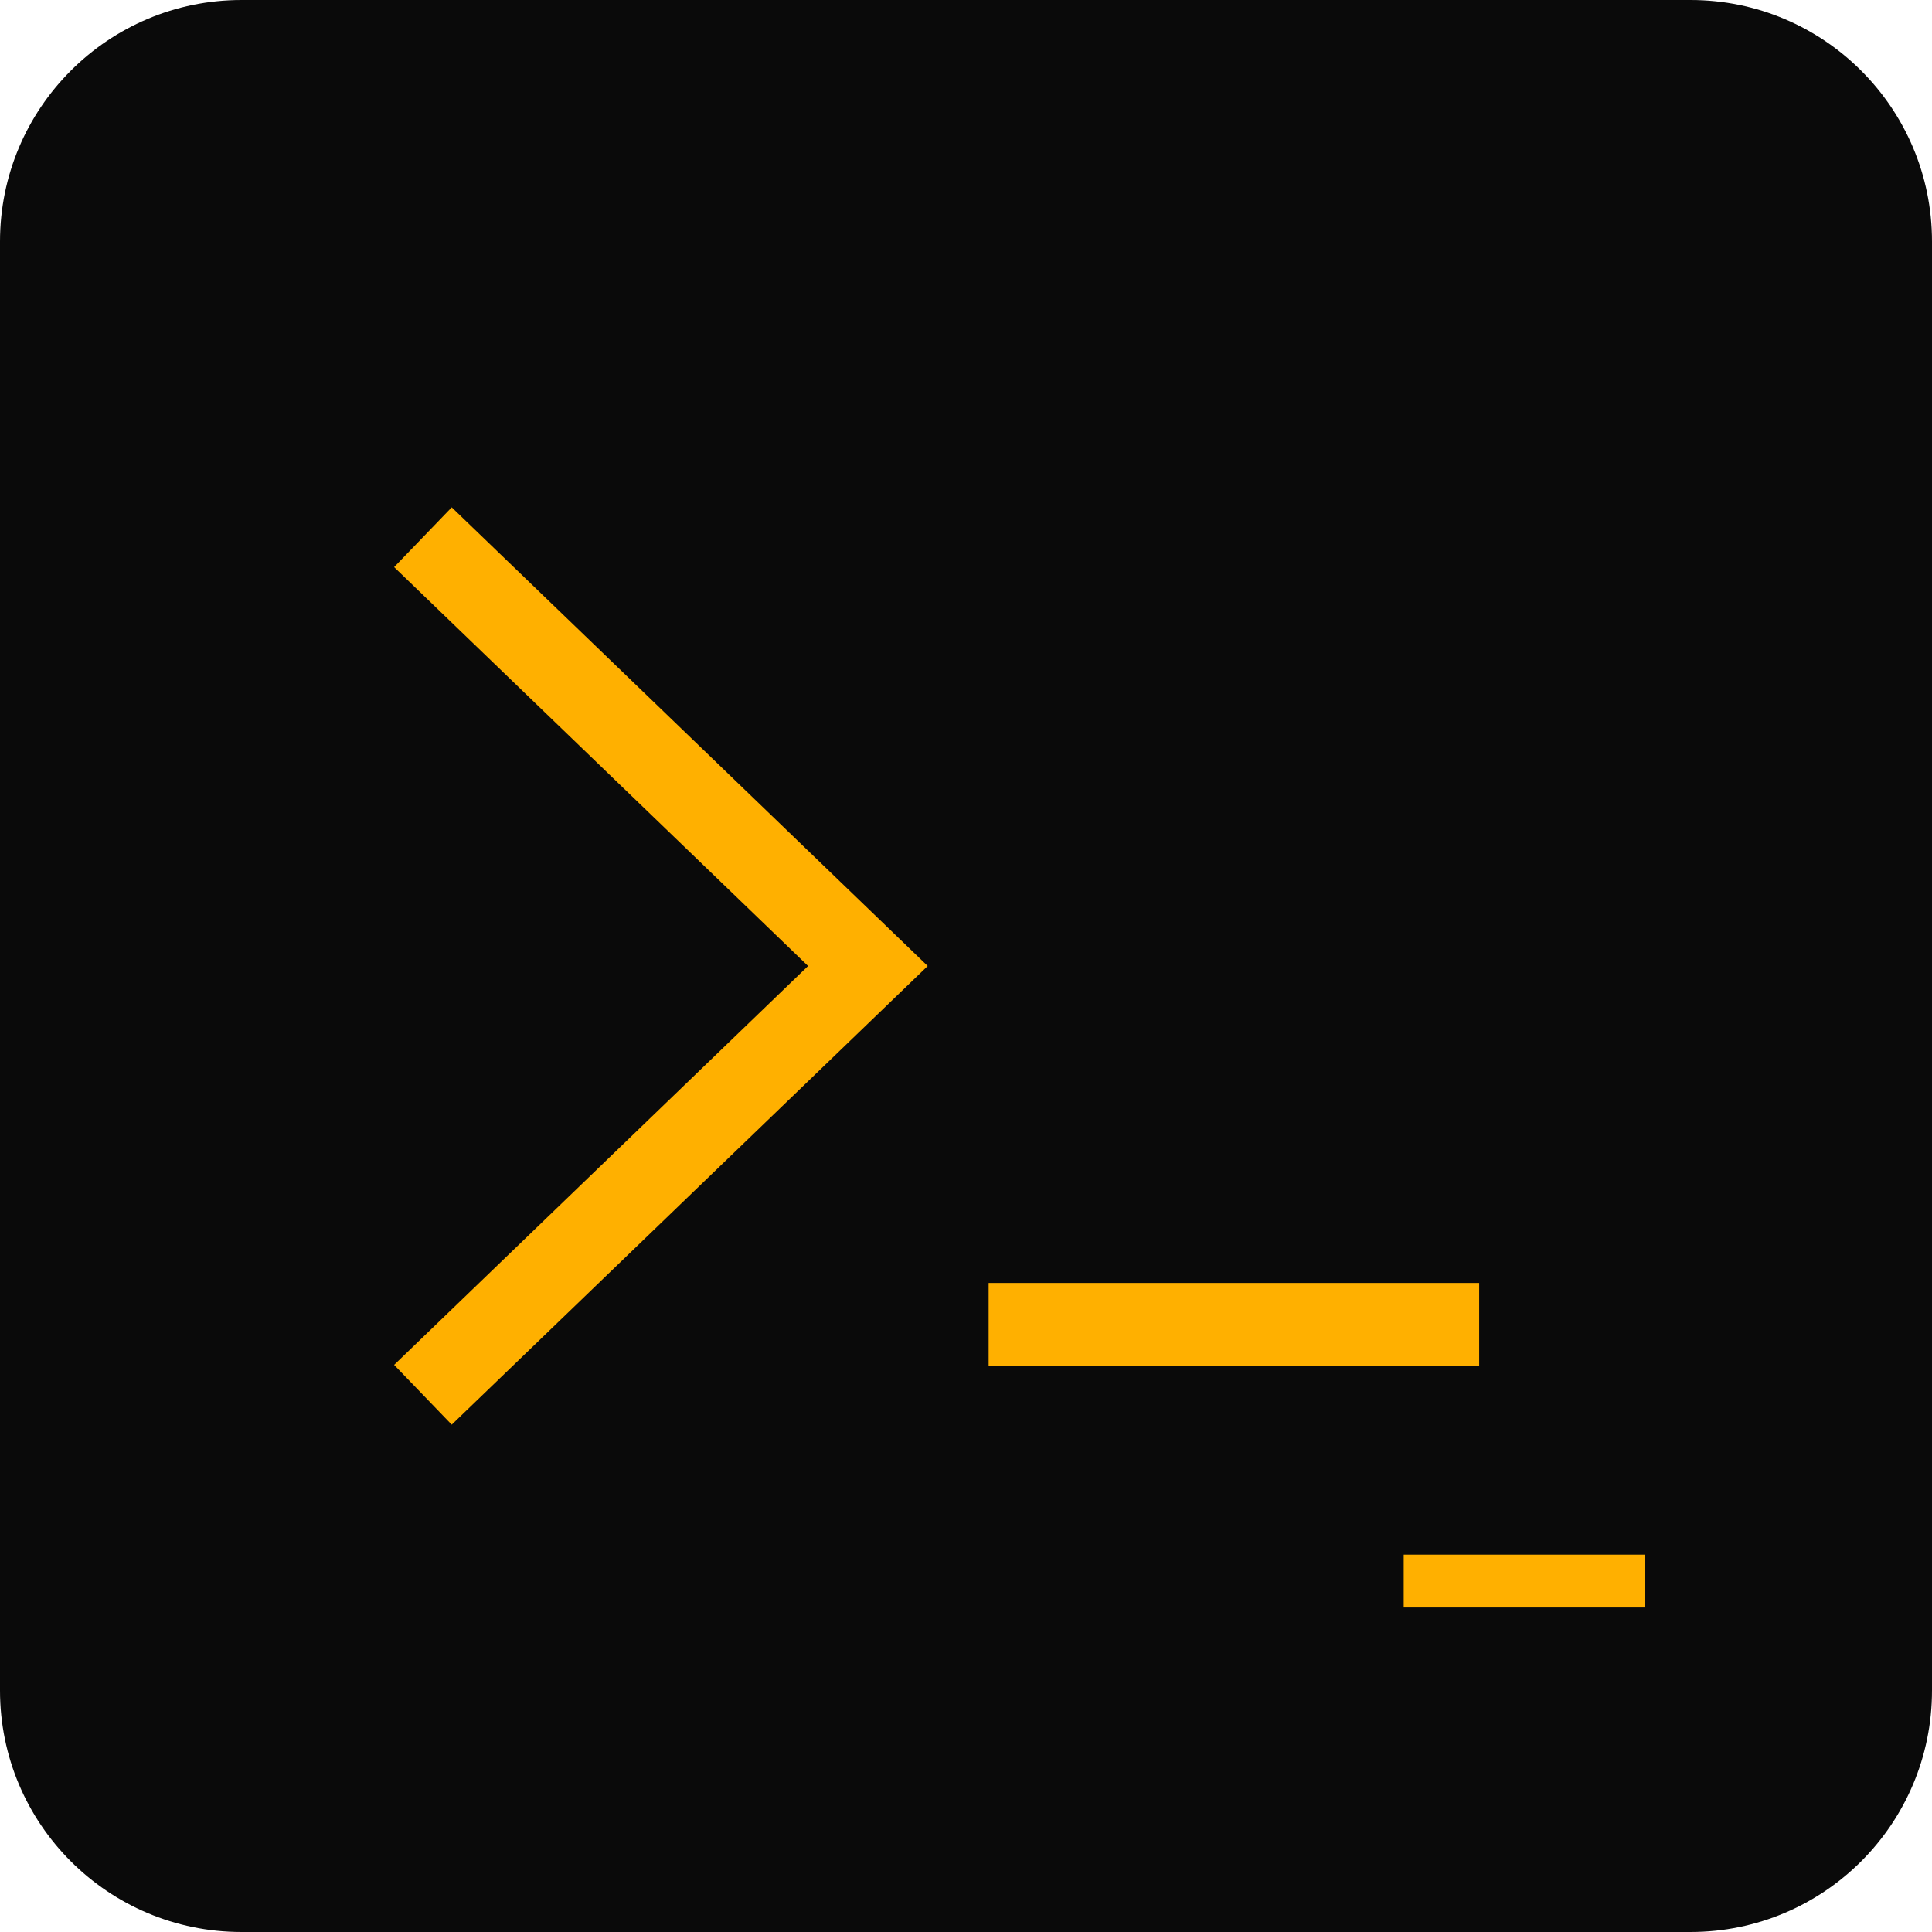
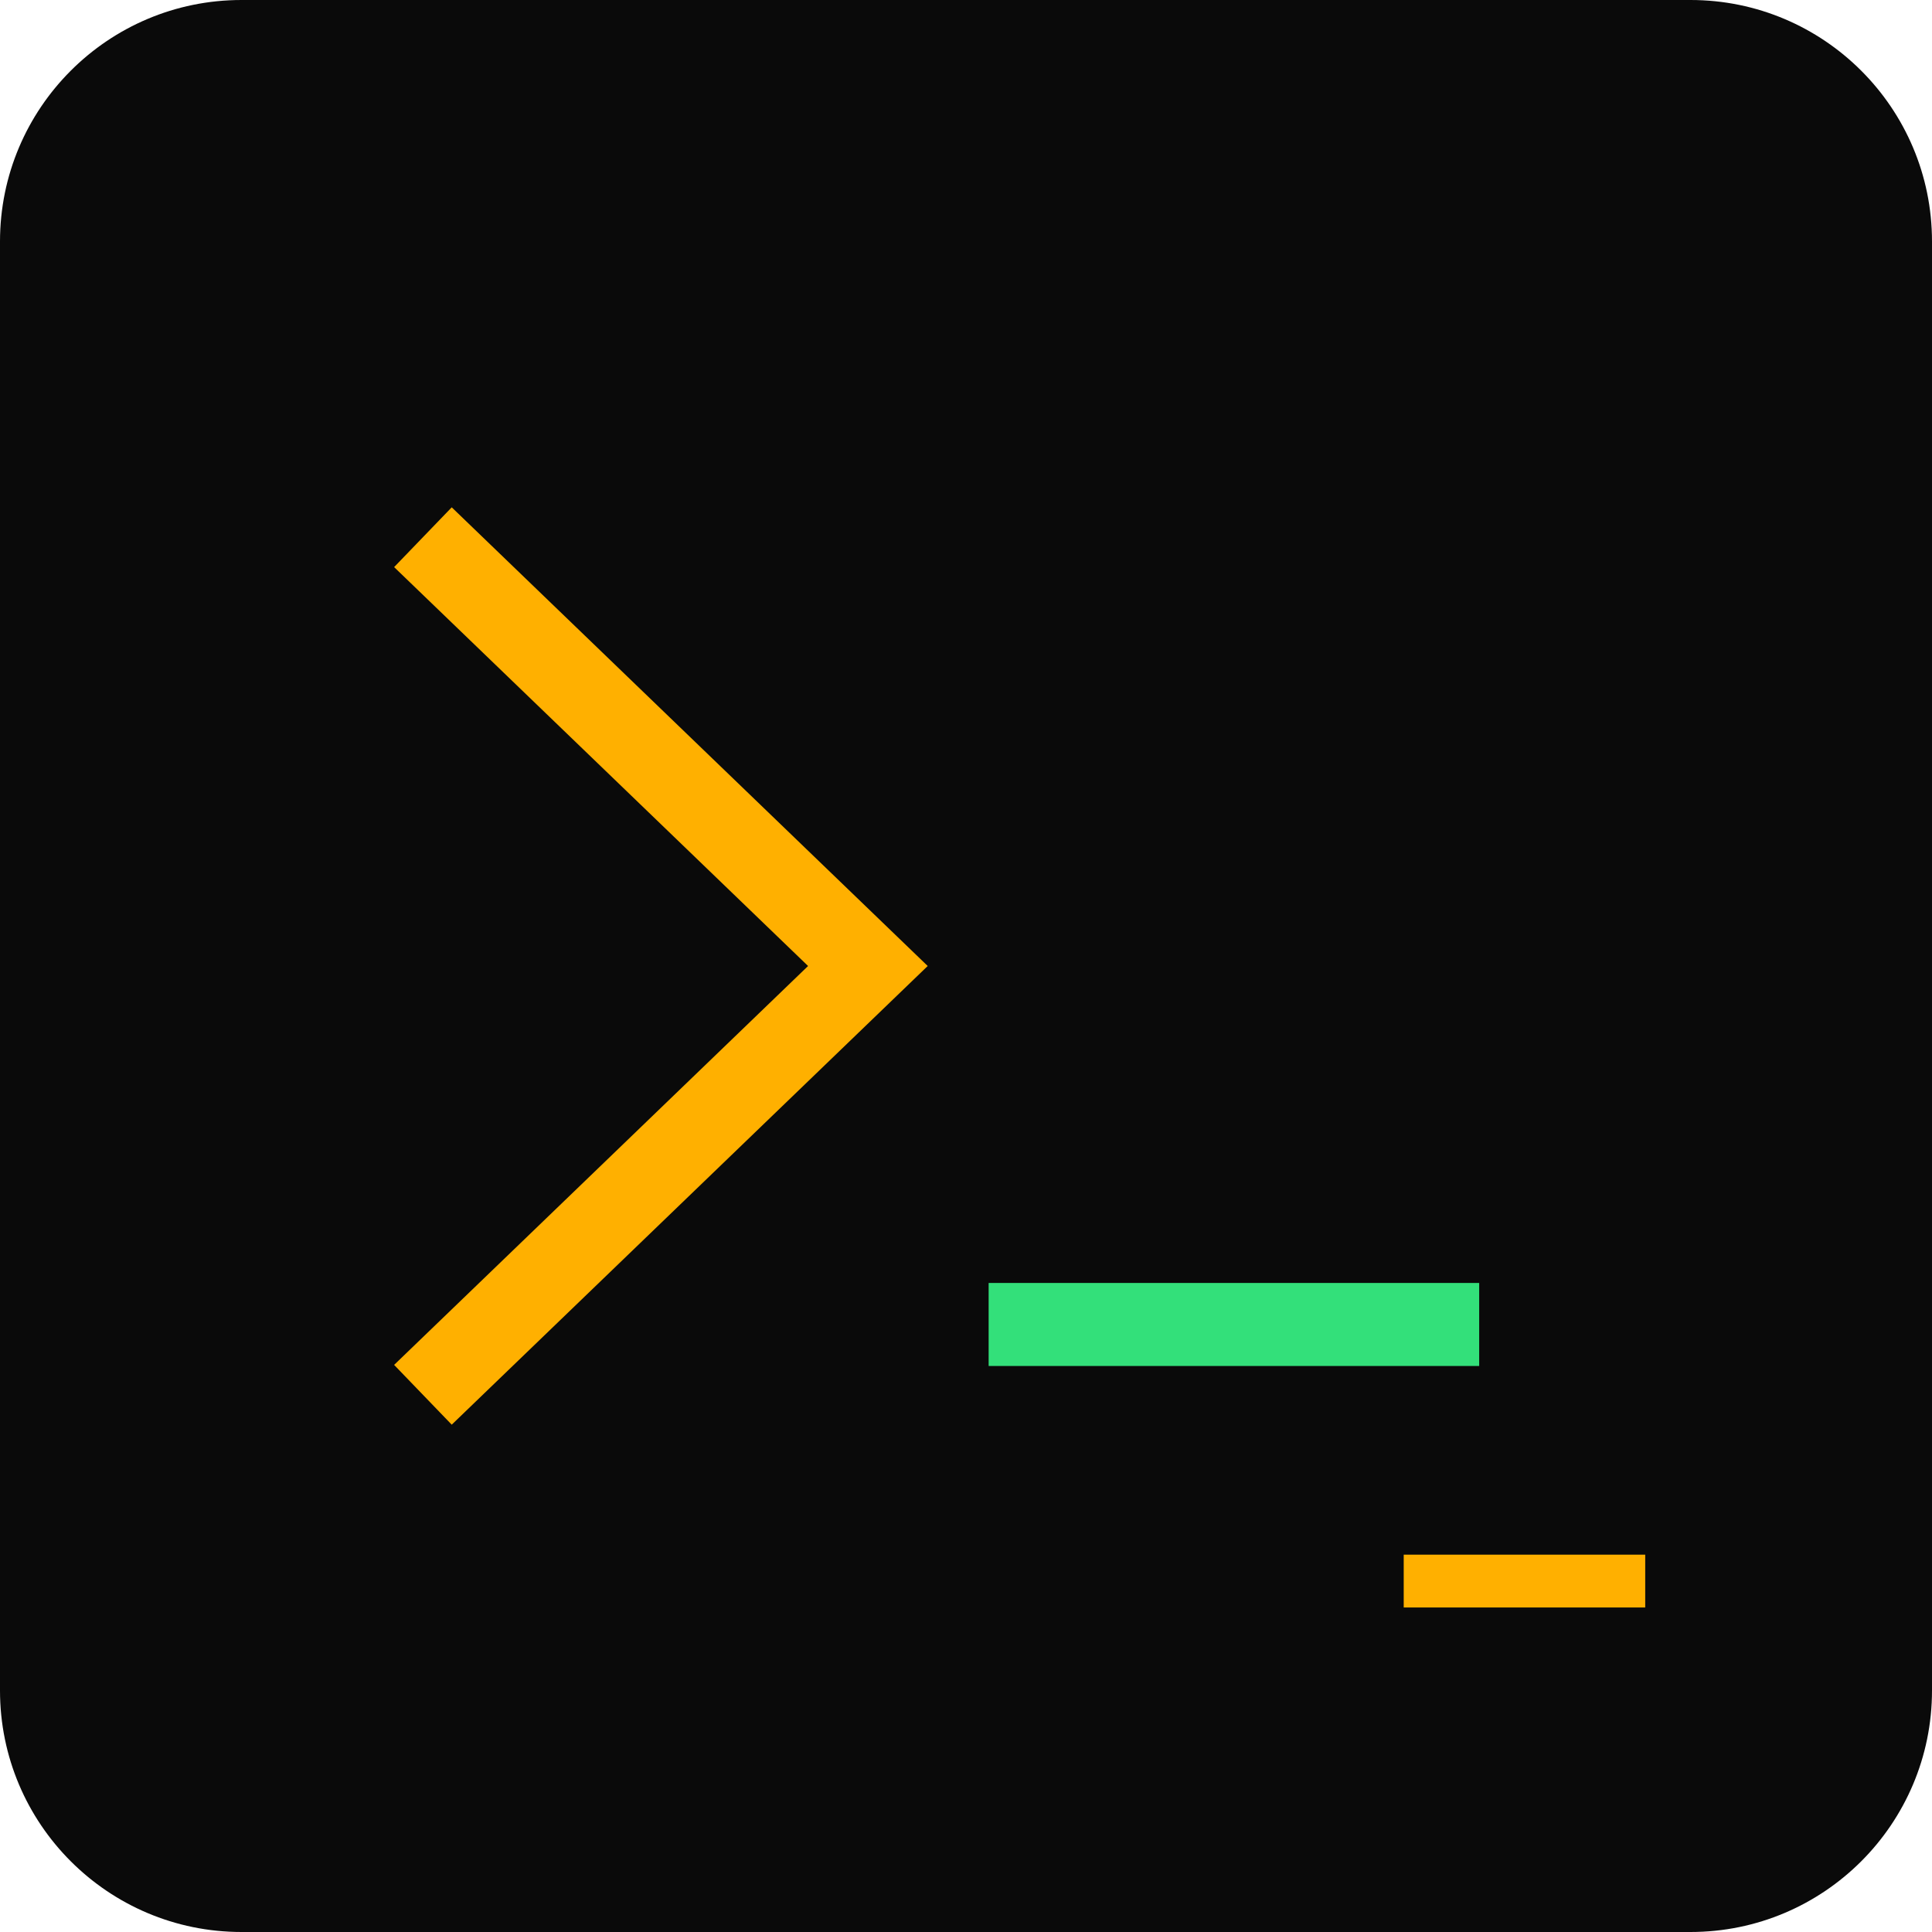
<svg xmlns="http://www.w3.org/2000/svg" viewBox="0 0 512 512">
  <rect width="512" height="512" rx="64" fill="#0a0a0a" />
  <path d="M120 150l110 106-110 106" fill="none" stroke="#ffb000" stroke-width="22" stroke-linecap="square" />
-   <rect x="262" y="340" width="130" height="22" fill="#ffb000" />
+   <rect x="262" y="340" width="130" height="22" fill="#33e07a" />
  <rect x="372" y="412" width="64" height="14" fill="#ffb000" />
</svg>
